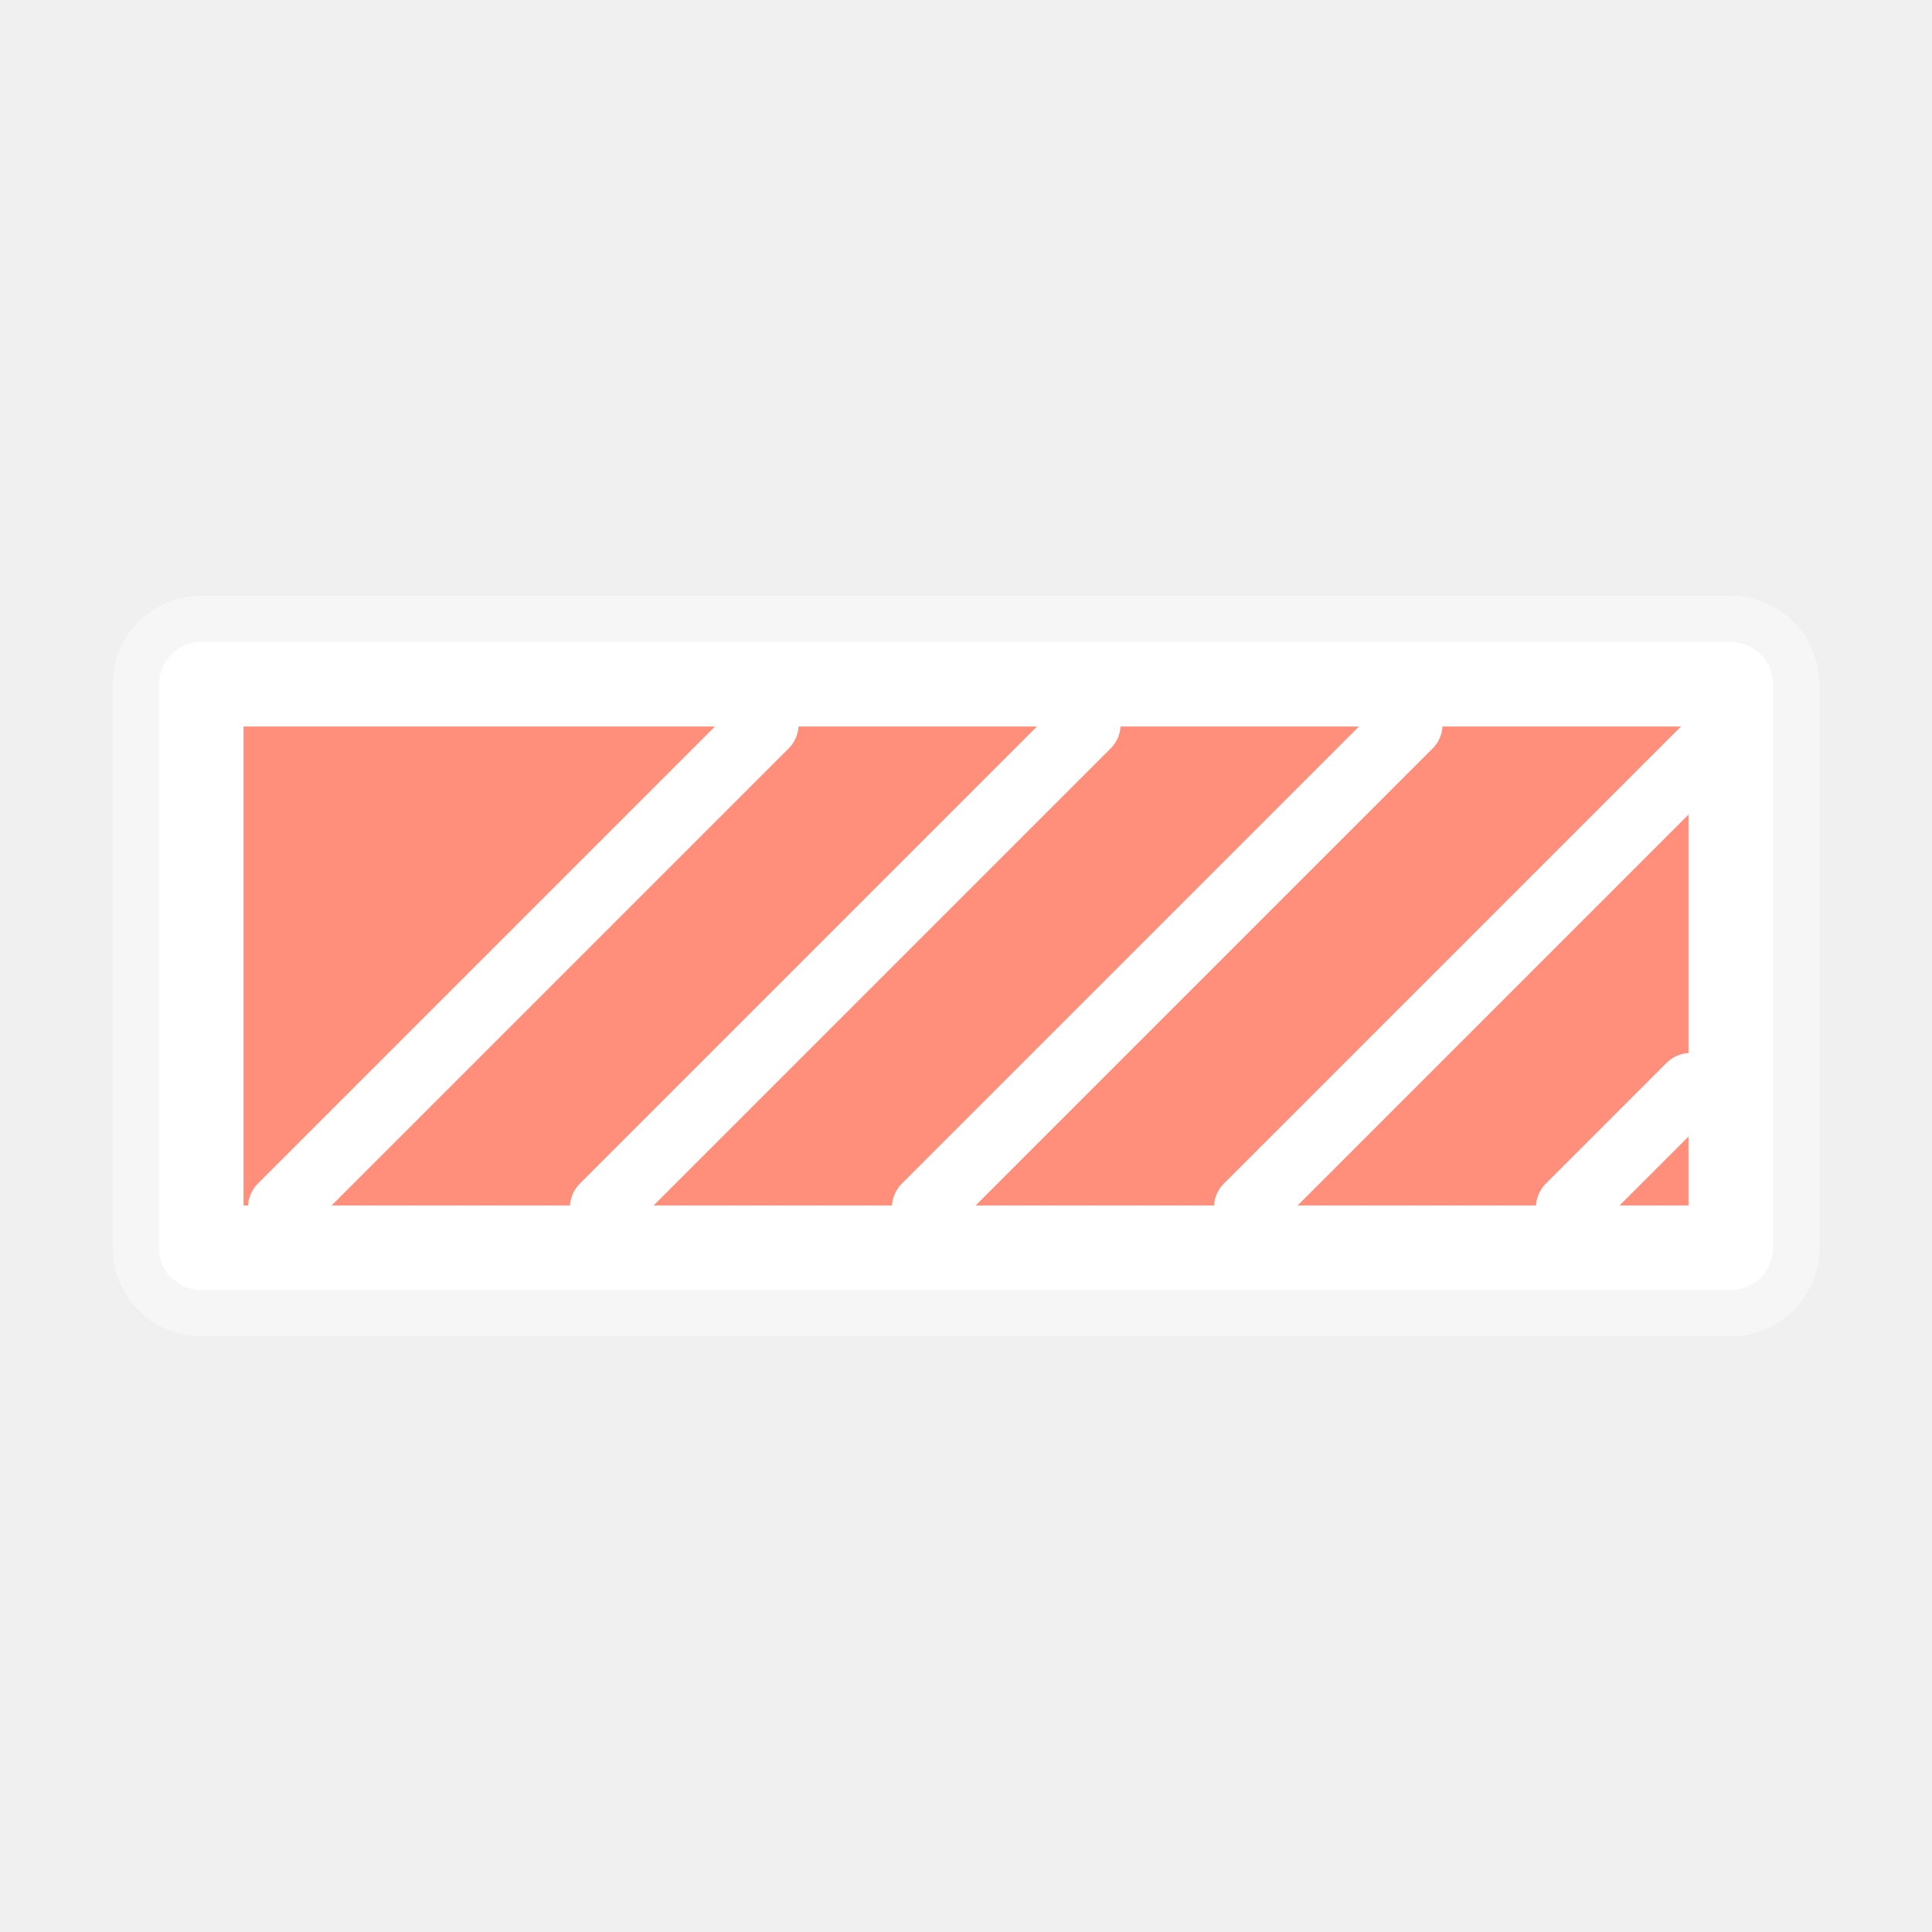
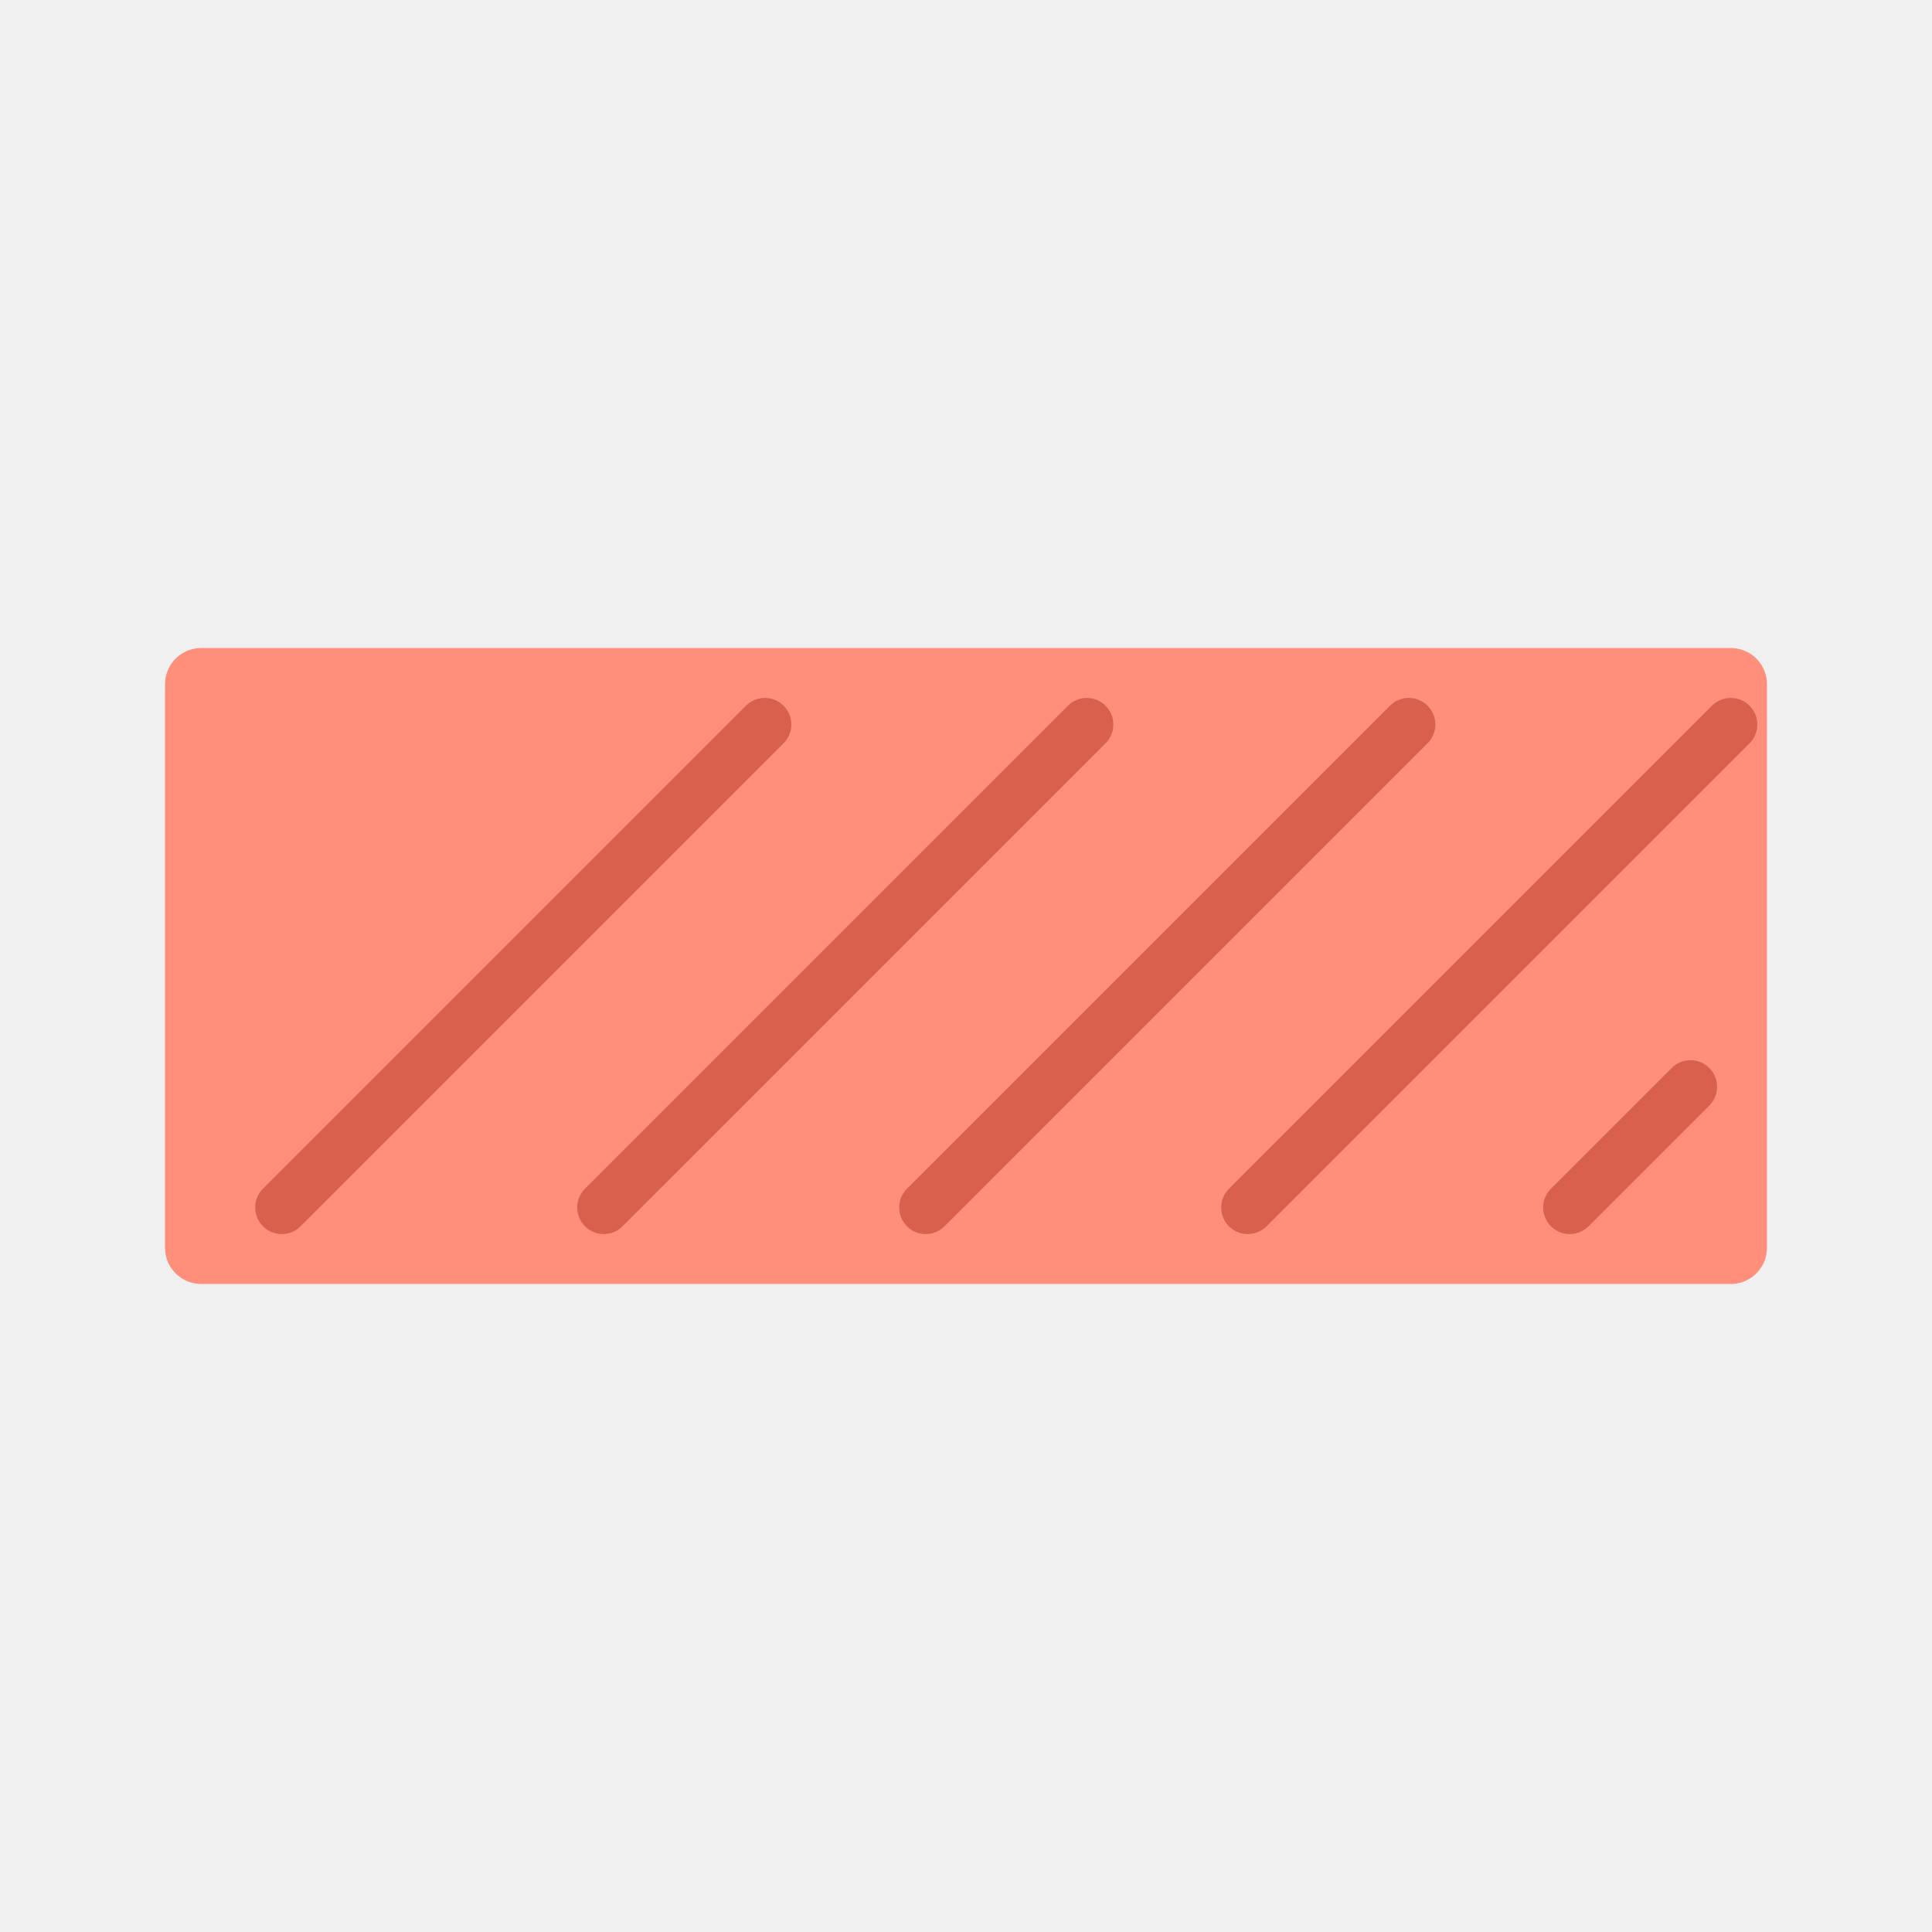
<svg xmlns="http://www.w3.org/2000/svg" viewBox="0 0 24 24" width="24" height="24">
  <g stroke-linecap="round" stroke-linejoin="round">
-     <rect x="2.5" y="8.5" width="19" height="7" fill="none" stroke="#FFFFFF" stroke-opacity="0.42" stroke-width="2.2" />
-     <rect x="2.5" y="8.5" width="19" height="7" fill="#FF8E7B" stroke="#FFFFFF" stroke-width="1.05" />
-     <line x1="3.5" y1="15" x2="9.5" y2="9" fill="none" stroke="#FFFFFF" stroke-width="0.84" />
-     <line x1="7.5" y1="15" x2="13.5" y2="9" fill="none" stroke="#FFFFFF" stroke-width="0.84" />
-     <line x1="11.5" y1="15" x2="17.5" y2="9" fill="none" stroke="#FFFFFF" stroke-width="0.84" />
-     <line x1="15.5" y1="15" x2="21.5" y2="9" fill="none" stroke="#FFFFFF" stroke-width="0.84" />
-     <line x1="19.5" y1="15" x2="21" y2="13.5" fill="none" stroke="#FFFFFF" stroke-width="0.84" />
+     <rect x="2.5" y="8.5" width="19" height="7" fill="#FF8E7B" stroke="#FF8E7B" stroke-width="0.9" />
+     <line x1="3.5" y1="15" x2="9.5" y2="9" fill="none" stroke="#D9604D" stroke-width="0.66" />
+     <line x1="7.5" y1="15" x2="13.5" y2="9" fill="none" stroke="#D9604D" stroke-width="0.66" />
+     <line x1="11.5" y1="15" x2="17.5" y2="9" fill="none" stroke="#D9604D" stroke-width="0.66" />
+     <line x1="15.5" y1="15" x2="21.5" y2="9" fill="none" stroke="#D9604D" stroke-width="0.66" />
+     <line x1="19.5" y1="15" x2="21" y2="13.5" fill="none" stroke="#D9604D" stroke-width="0.66" />
  </g>
</svg>
